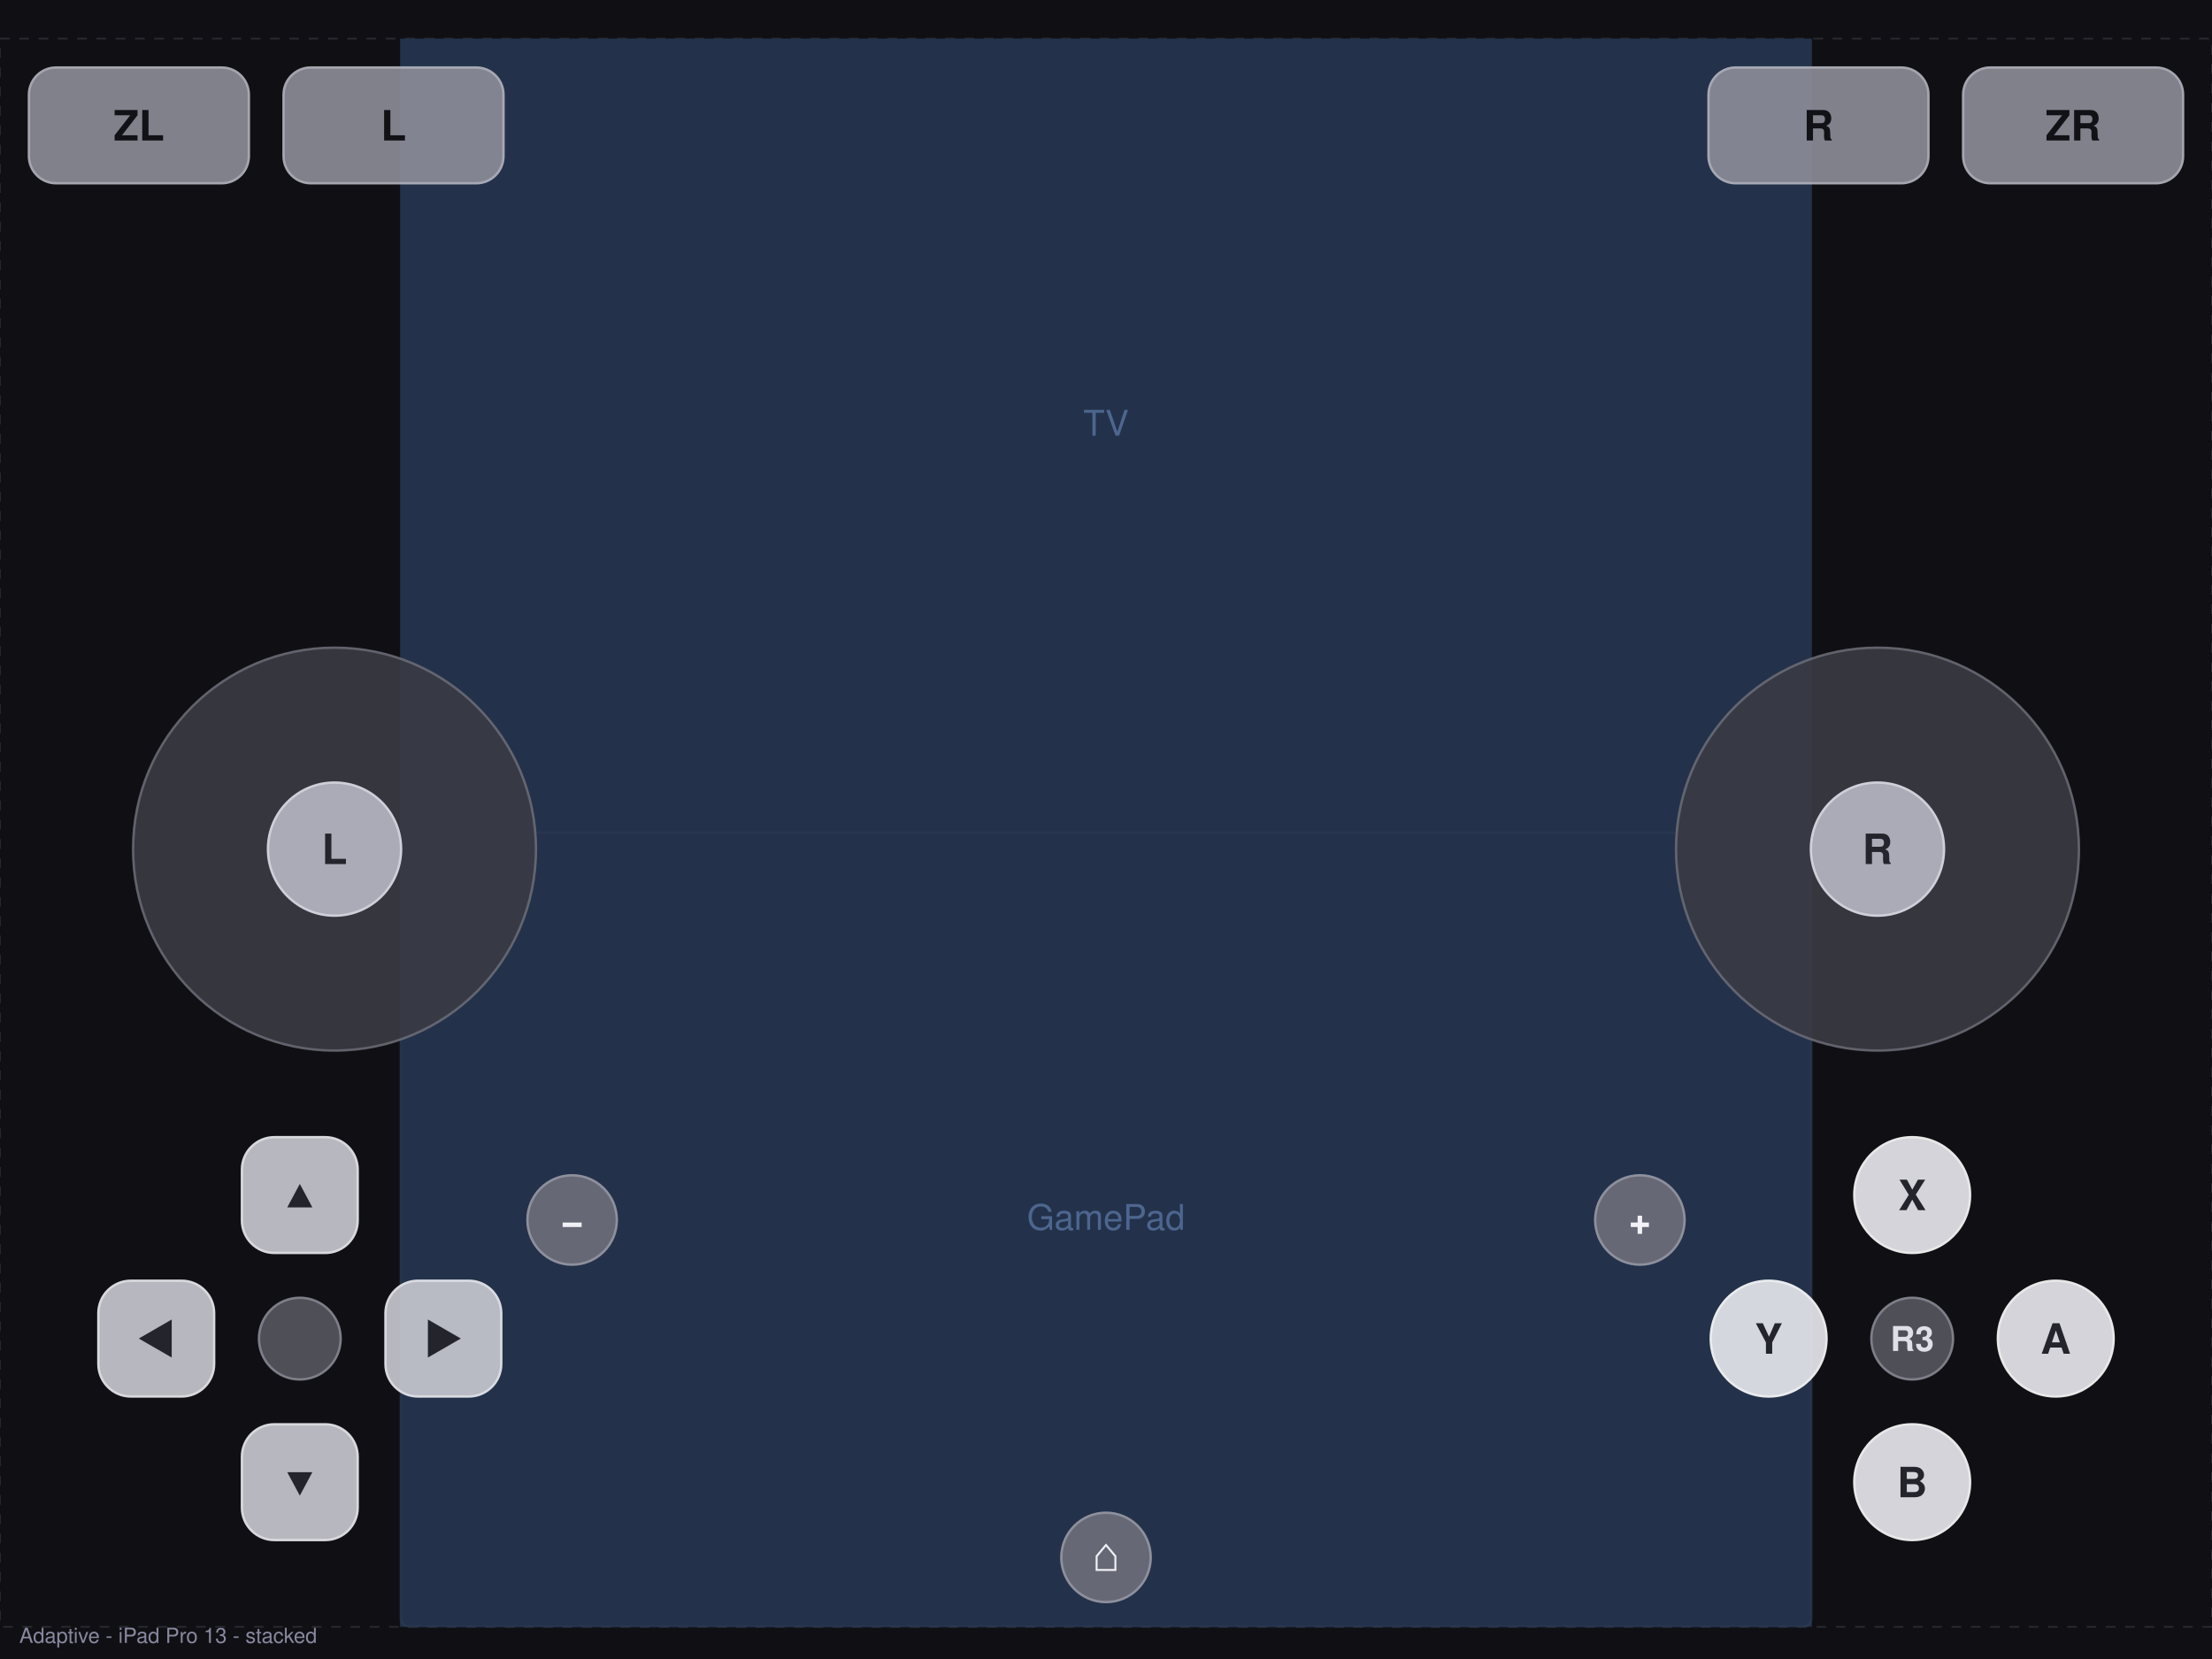
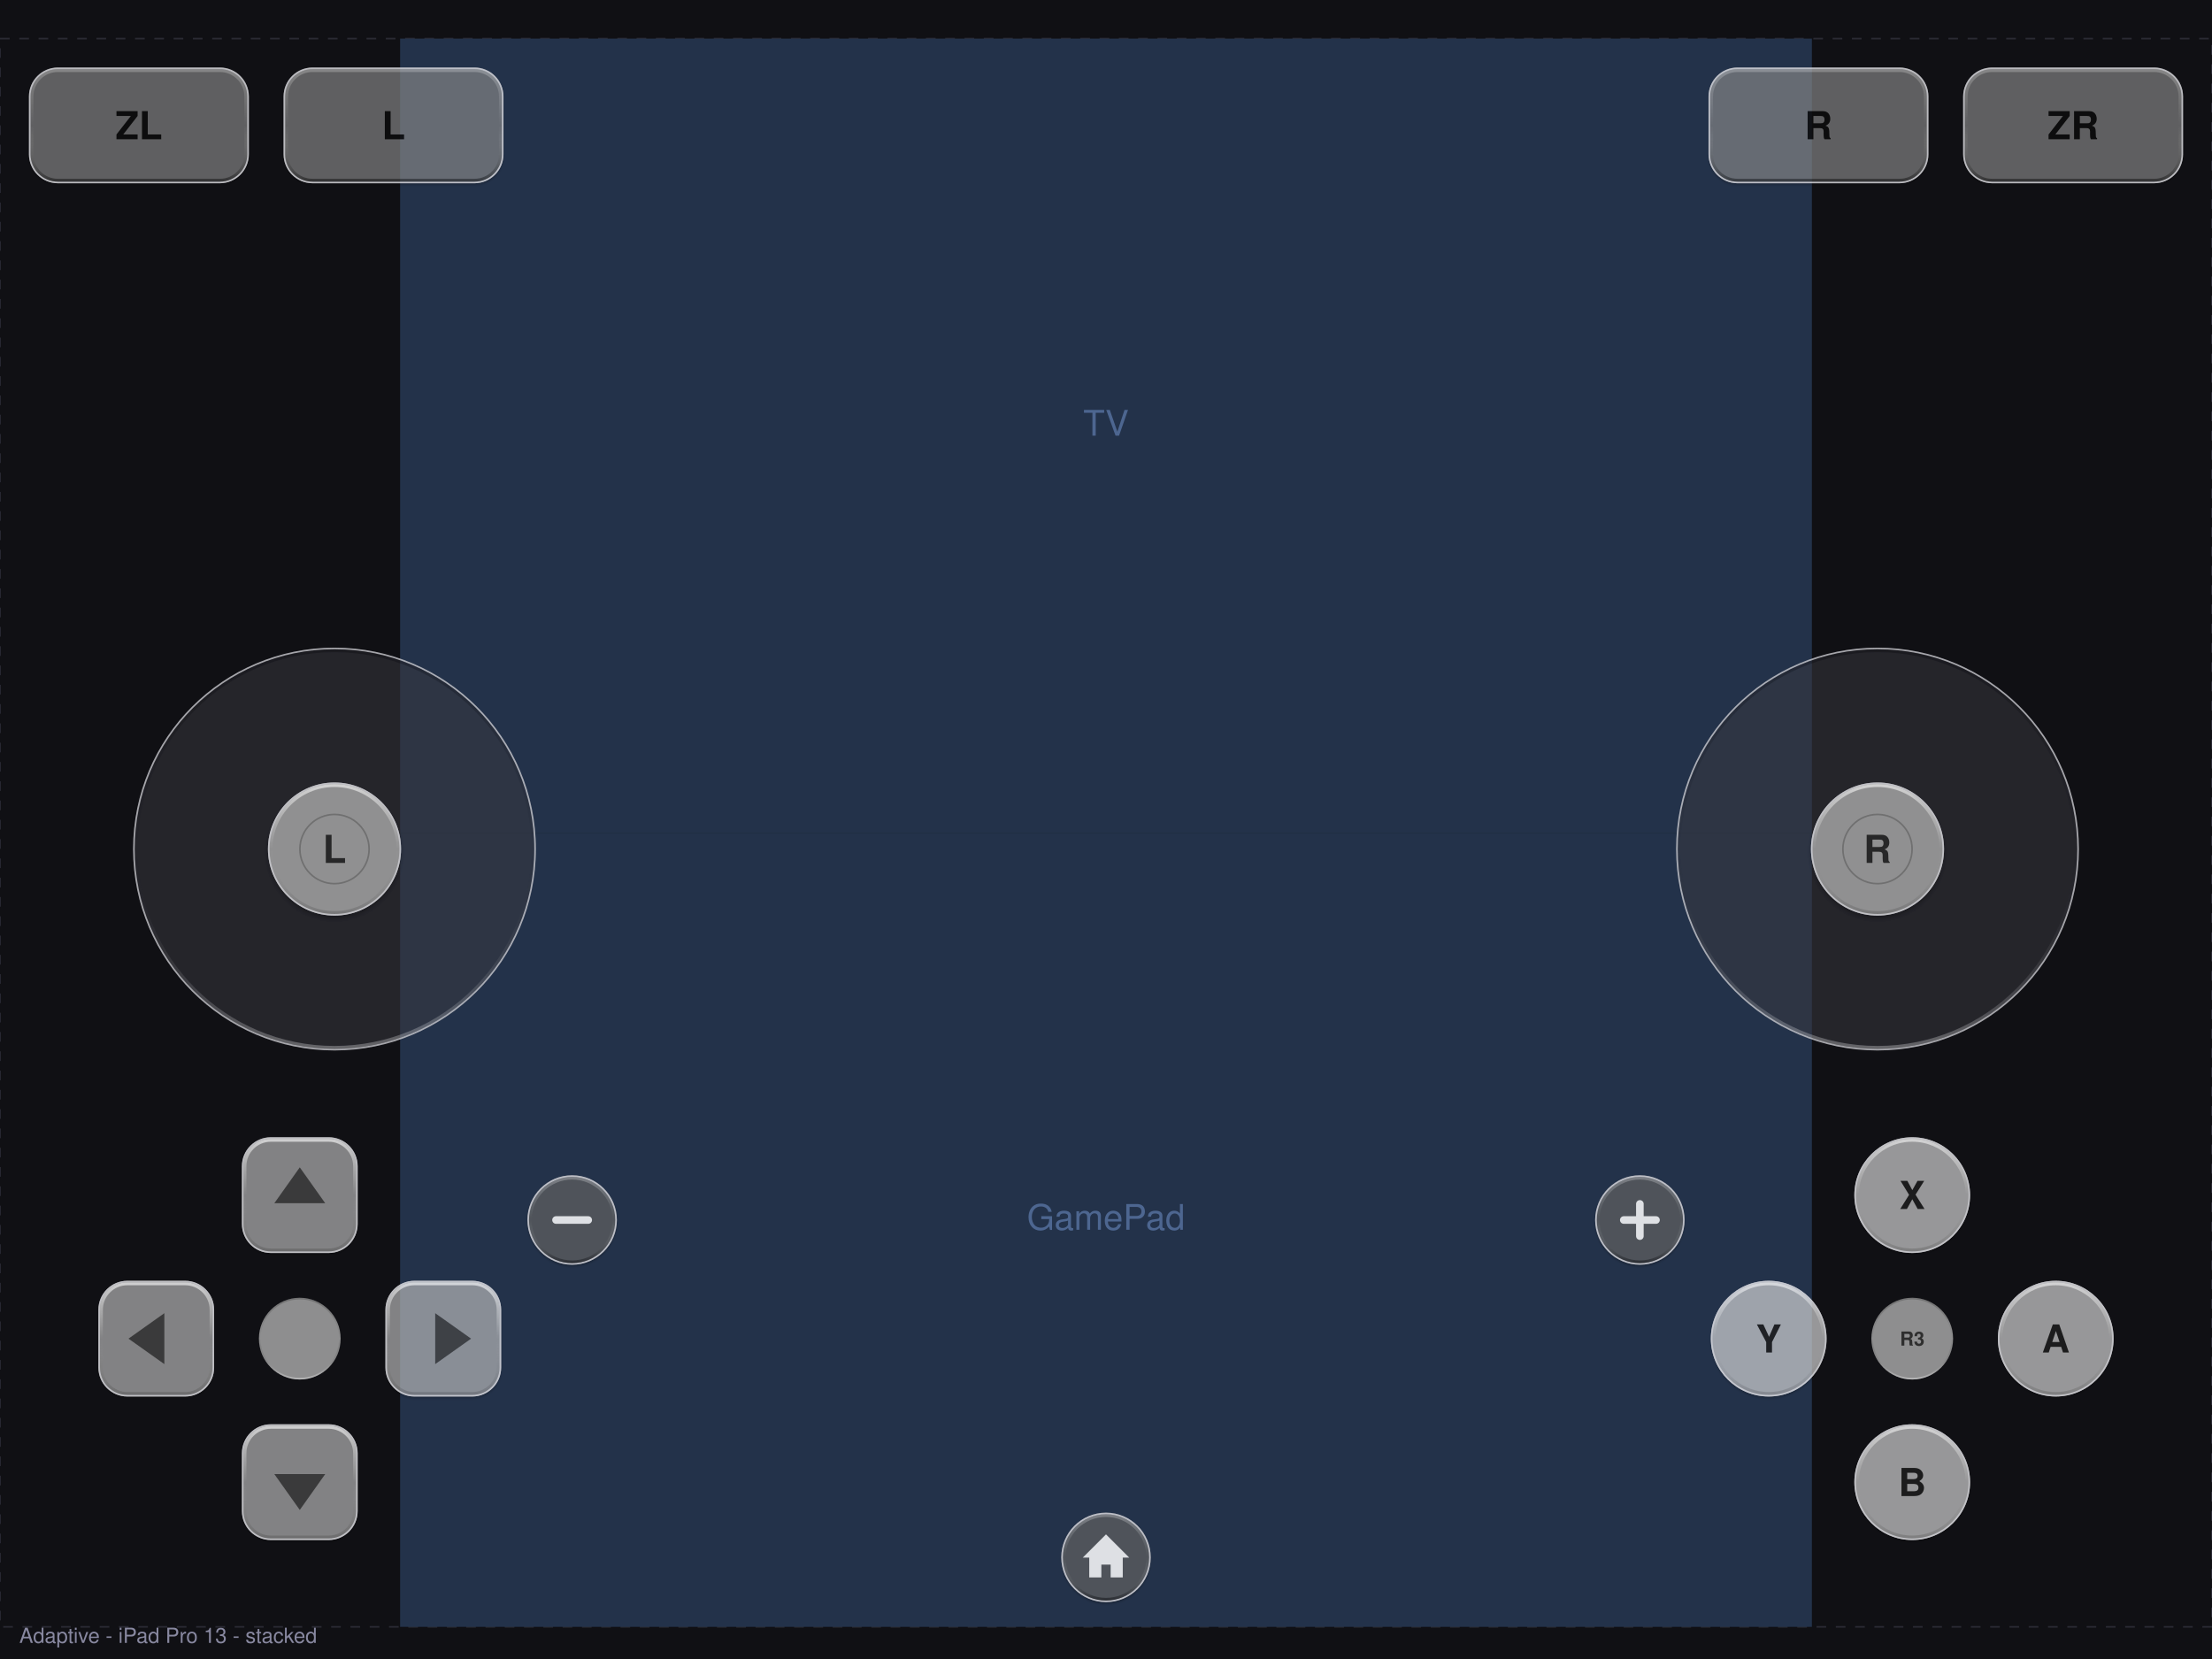
- <svg xmlns="http://www.w3.org/2000/svg" width="1376" height="1032" viewBox="0 0 1376.0 1032.0" font-family="-apple-system, Helvetica, sans-serif">
+ <svg xmlns="http://www.w3.org/2000/svg" width="1376" height="1032" viewBox="0 0 1376.00 1032.00" font-family="-apple-system, Helvetica, sans-serif">
+   <defs>
+     <filter id="sh0" x="-40%" y="-40%" width="180%" height="190%" color-interpolation-filters="sRGB">
+       <feGaussianBlur in="SourceAlpha" stdDeviation="0.80" />
+       <feOffset dy="1.20" result="o" />
+       <feComponentTransfer>
+         <feFuncA type="linear" slope="0.30" />
+       </feComponentTransfer>
+       <feMerge>
+         <feMergeNode />
+         <feMergeNode in="SourceGraphic" />
+       </feMerge>
+     </filter>
+     <linearGradient id="g1" x1="0" y1="0" x2="0" y2="1">
+       <stop offset="0.00" stop-color="#FFFFFF" stop-opacity="0.300" />
+       <stop offset="0.50" stop-color="#FFFFFF" stop-opacity="0.000" />
+       <stop offset="1.00" stop-color="#000000" stop-opacity="0.450" />
+     </linearGradient>
+     <linearGradient id="g2" x1="0" y1="0" x2="0" y2="1">
+       <stop offset="0.00" stop-color="#FFFFFF" stop-opacity="0.300" />
+       <stop offset="0.50" stop-color="#FFFFFF" stop-opacity="0.000" />
+       <stop offset="1.00" stop-color="#000000" stop-opacity="0.450" />
+     </linearGradient>
+     <linearGradient id="g3" x1="0" y1="0" x2="0" y2="1">
+       <stop offset="0.00" stop-color="#FFFFFF" stop-opacity="0.300" />
+       <stop offset="0.50" stop-color="#FFFFFF" stop-opacity="0.000" />
+       <stop offset="1.00" stop-color="#000000" stop-opacity="0.450" />
+     </linearGradient>
+     <linearGradient id="g4" x1="0" y1="0" x2="0" y2="1">
+       <stop offset="0.00" stop-color="#FFFFFF" stop-opacity="0.300" />
+       <stop offset="0.50" stop-color="#FFFFFF" stop-opacity="0.000" />
+       <stop offset="1.00" stop-color="#000000" stop-opacity="0.450" />
+     </linearGradient>
+     <linearGradient id="g5" x1="0" y1="0" x2="0" y2="1">
+       <stop offset="0.00" stop-color="#000000" stop-opacity="0.280" />
+       <stop offset="0.50" stop-color="#000000" stop-opacity="0.000" />
+       <stop offset="1.00" stop-color="#FFFFFF" stop-opacity="0.350" />
+     </linearGradient>
+     <filter id="sh1" x="-40%" y="-40%" width="180%" height="190%" color-interpolation-filters="sRGB">
+       <feGaussianBlur in="SourceAlpha" stdDeviation="1.30" />
+       <feOffset dy="2.00" result="o" />
+       <feComponentTransfer>
+         <feFuncA type="linear" slope="0.34" />
+       </feComponentTransfer>
+       <feMerge>
+         <feMergeNode />
+         <feMergeNode in="SourceGraphic" />
+       </feMerge>
+     </filter>
+     <linearGradient id="g6" x1="0" y1="0" x2="0" y2="1">
+       <stop offset="0.00" stop-color="#FFFFFF" stop-opacity="0.850" />
+       <stop offset="0.50" stop-color="#FFFFFF" stop-opacity="0.000" />
+       <stop offset="1.00" stop-color="#000000" stop-opacity="0.160" />
+     </linearGradient>
+     <linearGradient id="g7" x1="0" y1="0" x2="0" y2="1">
+       <stop offset="0.00" stop-color="#000000" stop-opacity="0.280" />
+       <stop offset="0.50" stop-color="#000000" stop-opacity="0.000" />
+       <stop offset="1.00" stop-color="#FFFFFF" stop-opacity="0.350" />
+     </linearGradient>
+     <linearGradient id="g8" x1="0" y1="0" x2="0" y2="1">
+       <stop offset="0.00" stop-color="#FFFFFF" stop-opacity="0.850" />
+       <stop offset="0.50" stop-color="#FFFFFF" stop-opacity="0.000" />
+       <stop offset="1.00" stop-color="#000000" stop-opacity="0.160" />
+     </linearGradient>
+     <linearGradient id="g9" x1="0" y1="0" x2="0" y2="1">
+       <stop offset="0.00" stop-color="#FFFFFF" stop-opacity="0.850" />
+       <stop offset="0.50" stop-color="#FFFFFF" stop-opacity="0.000" />
+       <stop offset="1.00" stop-color="#000000" stop-opacity="0.160" />
+     </linearGradient>
+     <linearGradient id="g10" x1="0" y1="0" x2="0" y2="1">
+       <stop offset="0.00" stop-color="#FFFFFF" stop-opacity="0.850" />
+       <stop offset="0.50" stop-color="#FFFFFF" stop-opacity="0.000" />
+       <stop offset="1.00" stop-color="#000000" stop-opacity="0.160" />
+     </linearGradient>
+     <linearGradient id="g11" x1="0" y1="0" x2="0" y2="1">
+       <stop offset="0.00" stop-color="#FFFFFF" stop-opacity="0.850" />
+       <stop offset="0.50" stop-color="#FFFFFF" stop-opacity="0.000" />
+       <stop offset="1.00" stop-color="#000000" stop-opacity="0.160" />
+     </linearGradient>
+     <linearGradient id="g12" x1="0" y1="0" x2="0" y2="1">
+       <stop offset="0.00" stop-color="#FFFFFF" stop-opacity="0.850" />
+       <stop offset="0.50" stop-color="#FFFFFF" stop-opacity="0.000" />
+       <stop offset="1.00" stop-color="#000000" stop-opacity="0.160" />
+     </linearGradient>
+     <linearGradient id="g13" x1="0" y1="0" x2="0" y2="1">
+       <stop offset="0.00" stop-color="#000000" stop-opacity="0.200" />
+       <stop offset="0.50" stop-color="#000000" stop-opacity="0.000" />
+       <stop offset="1.00" stop-color="#FFFFFF" stop-opacity="0.550" />
+     </linearGradient>
+     <linearGradient id="g14" x1="0" y1="0" x2="0" y2="1">
+       <stop offset="0.00" stop-color="#FFFFFF" stop-opacity="0.300" />
+       <stop offset="0.50" stop-color="#FFFFFF" stop-opacity="0.000" />
+       <stop offset="1.00" stop-color="#000000" stop-opacity="0.450" />
+     </linearGradient>
+     <linearGradient id="g15" x1="0" y1="0" x2="0" y2="1">
+       <stop offset="0.00" stop-color="#FFFFFF" stop-opacity="0.300" />
+       <stop offset="0.50" stop-color="#FFFFFF" stop-opacity="0.000" />
+       <stop offset="1.00" stop-color="#000000" stop-opacity="0.450" />
+     </linearGradient>
+     <linearGradient id="g16" x1="0" y1="0" x2="0" y2="1">
+       <stop offset="0.00" stop-color="#FFFFFF" stop-opacity="0.300" />
+       <stop offset="0.50" stop-color="#FFFFFF" stop-opacity="0.000" />
+       <stop offset="1.00" stop-color="#000000" stop-opacity="0.450" />
+     </linearGradient>
+     <linearGradient id="g17" x1="0" y1="0" x2="0" y2="1">
+       <stop offset="0.00" stop-color="#FFFFFF" stop-opacity="0.850" />
+       <stop offset="0.50" stop-color="#FFFFFF" stop-opacity="0.000" />
+       <stop offset="1.00" stop-color="#000000" stop-opacity="0.160" />
+     </linearGradient>
+     <linearGradient id="g18" x1="0" y1="0" x2="0" y2="1">
+       <stop offset="0.00" stop-color="#FFFFFF" stop-opacity="0.850" />
+       <stop offset="0.50" stop-color="#FFFFFF" stop-opacity="0.000" />
+       <stop offset="1.00" stop-color="#000000" stop-opacity="0.160" />
+     </linearGradient>
+     <linearGradient id="g19" x1="0" y1="0" x2="0" y2="1">
+       <stop offset="0.00" stop-color="#FFFFFF" stop-opacity="0.850" />
+       <stop offset="0.50" stop-color="#FFFFFF" stop-opacity="0.000" />
+       <stop offset="1.00" stop-color="#000000" stop-opacity="0.160" />
+     </linearGradient>
+     <linearGradient id="g20" x1="0" y1="0" x2="0" y2="1">
+       <stop offset="0.00" stop-color="#FFFFFF" stop-opacity="0.850" />
+       <stop offset="0.50" stop-color="#FFFFFF" stop-opacity="0.000" />
+       <stop offset="1.00" stop-color="#000000" stop-opacity="0.160" />
+     </linearGradient>
+     <linearGradient id="g21" x1="0" y1="0" x2="0" y2="1">
+       <stop offset="0.00" stop-color="#000000" stop-opacity="0.200" />
+       <stop offset="0.50" stop-color="#000000" stop-opacity="0.000" />
+       <stop offset="1.00" stop-color="#FFFFFF" stop-opacity="0.550" />
+     </linearGradient>
+   </defs>
  <rect width="100%" height="100%" fill="#101014" />
-   <rect x="0.0" y="24.0" width="1376.0" height="988.0" fill="none" stroke="#2a2a33" stroke-dasharray="6 6" />
-   <rect x="248.9" y="24.0" width="878.2" height="494.0" fill="#23324a" />
-   <text x="688.0" y="271.0" fill="#4d6690" font-size="22" text-anchor="middle">TV</text>
-   <rect x="248.9" y="518.0" width="878.2" height="494.0" fill="#23324a" />
-   <text x="688.0" y="765.0" fill="#4d6690" font-size="22" text-anchor="middle">GamePad</text>
-   <rect x="248.9" y="518.0" width="878.2" height="494.0" rx="6.0" fill="none" stroke="#4d6690" stroke-width="1.5" opacity="0.12" />
-   <rect x="18.0" y="42.0" width="136.8" height="72.0" rx="16.9" fill="#8d8d99" stroke="#b5b5c0" stroke-width="1.5" opacity="0.9" />
-   <text x="86.4" y="87.4" fill="#111116" font-size="26.0" font-weight="600" text-anchor="middle" opacity="1.0">ZL</text>
-   <rect x="176.4" y="42.0" width="136.8" height="72.0" rx="16.9" fill="#8d8d99" stroke="#b5b5c0" stroke-width="1.5" opacity="0.9" />
-   <text x="244.8" y="87.4" fill="#111116" font-size="26.0" font-weight="600" text-anchor="middle" opacity="1.0">L</text>
-   <rect x="1221.2" y="42.0" width="136.8" height="72.0" rx="16.9" fill="#8d8d99" stroke="#b5b5c0" stroke-width="1.5" opacity="0.9" />
-   <text x="1289.6" y="87.4" fill="#111116" font-size="26.0" font-weight="600" text-anchor="middle" opacity="1.0">ZR</text>
-   <rect x="1062.8" y="42.0" width="136.8" height="72.0" rx="16.9" fill="#8d8d99" stroke="#b5b5c0" stroke-width="1.5" opacity="0.9" />
-   <text x="1131.2" y="87.4" fill="#111116" font-size="26.0" font-weight="600" text-anchor="middle" opacity="1.0">R</text>
-   <circle cx="208.1" cy="528.2" r="125.3" fill="#3a3a44" stroke="#6a6a76" stroke-width="1.5" opacity="0.9" />
-   <circle cx="208.1" cy="528.2" r="41.4" fill="#b8b8c4" stroke="#e0e0ea" stroke-width="1.5" opacity="0.9" />
-   <text x="208.1" y="537.5" fill="#24242c" font-size="26.0" font-weight="600" text-anchor="middle" opacity="1.0">L</text>
-   <circle cx="1167.9" cy="528.2" r="125.3" fill="#3a3a44" stroke="#6a6a76" stroke-width="1.5" opacity="0.9" />
-   <circle cx="1167.9" cy="528.2" r="41.4" fill="#b8b8c4" stroke="#e0e0ea" stroke-width="1.5" opacity="0.9" />
-   <text x="1167.9" y="537.5" fill="#24242c" font-size="26.0" font-weight="600" text-anchor="middle" opacity="1.0">R</text>
-   <rect x="150.5" y="707.4" width="72.0" height="72.0" rx="20.2" fill="#c9c9d2" stroke="#ededf3" stroke-width="1.5" opacity="0.9" />
-   <text x="186.5" y="752.8" fill="#24242c" font-size="26.0" font-weight="600" text-anchor="middle" opacity="1.0">▲</text>
-   <rect x="150.5" y="886.0" width="72.0" height="72.0" rx="20.2" fill="#c9c9d2" stroke="#ededf3" stroke-width="1.5" opacity="0.9" />
-   <text x="186.5" y="931.4" fill="#24242c" font-size="26.0" font-weight="600" text-anchor="middle" opacity="1.0">▼</text>
-   <rect x="61.2" y="796.7" width="72.0" height="72.0" rx="20.2" fill="#c9c9d2" stroke="#ededf3" stroke-width="1.5" opacity="0.9" />
-   <text x="97.2" y="842.1" fill="#24242c" font-size="26.0" font-weight="600" text-anchor="middle" opacity="1.0">◀</text>
-   <rect x="239.8" y="796.7" width="72.0" height="72.0" rx="20.2" fill="#c9c9d2" stroke="#ededf3" stroke-width="1.5" opacity="0.9" />
-   <text x="275.8" y="842.1" fill="#24242c" font-size="26.0" font-weight="600" text-anchor="middle" opacity="1.0">▶</text>
-   <circle cx="186.5" cy="832.7" r="25.4" fill="#55555f" stroke="#8a8a96" stroke-width="1.5" opacity="0.9" />
-   <circle cx="355.9" cy="758.9" r="27.8" fill="#6e6e7a" stroke="#9a9aa6" stroke-width="1.5" opacity="0.9" />
-   <text x="355.9" y="767.3" fill="#f2f2f6" font-size="23.4" font-weight="600" text-anchor="middle" opacity="1.0">−</text>
-   <circle cx="1020.1" cy="758.9" r="27.8" fill="#6e6e7a" stroke="#9a9aa6" stroke-width="1.5" opacity="0.9" />
-   <text x="1020.1" y="767.3" fill="#f2f2f6" font-size="23.4" font-weight="600" text-anchor="middle" opacity="1.0">+</text>
-   <circle cx="688.0" cy="968.8" r="27.8" fill="#6e6e7a" stroke="#9a9aa6" stroke-width="1.5" opacity="0.9" />
-   <text x="688.0" y="977.2" fill="#f2f2f6" font-size="23.4" font-weight="600" text-anchor="middle" opacity="1.0">⌂</text>
-   <circle cx="1189.5" cy="743.4" r="36.0" fill="#e9e9ef" stroke="#ffffff" stroke-width="1.5" opacity="0.9" />
-   <text x="1189.5" y="752.8" fill="#24242c" font-size="26.0" font-weight="600" text-anchor="middle" opacity="1.0">X</text>
-   <circle cx="1100.2" cy="832.7" r="36.0" fill="#e9e9ef" stroke="#ffffff" stroke-width="1.5" opacity="0.9" />
-   <text x="1100.2" y="842.1" fill="#24242c" font-size="26.0" font-weight="600" text-anchor="middle" opacity="1.0">Y</text>
-   <circle cx="1278.8" cy="832.7" r="36.0" fill="#e9e9ef" stroke="#ffffff" stroke-width="1.5" opacity="0.9" />
-   <text x="1278.8" y="842.1" fill="#24242c" font-size="26.0" font-weight="600" text-anchor="middle" opacity="1.0">A</text>
-   <circle cx="1189.5" cy="922.0" r="36.0" fill="#e9e9ef" stroke="#ffffff" stroke-width="1.5" opacity="0.9" />
-   <text x="1189.5" y="931.4" fill="#24242c" font-size="26.0" font-weight="600" text-anchor="middle" opacity="1.0">B</text>
-   <circle cx="1189.5" cy="832.7" r="25.4" fill="#55555f" stroke="#8a8a96" stroke-width="1.5" opacity="0.9" />
-   <text x="1189.5" y="840.4" fill="#e0e0e8" font-size="21.3" font-weight="600" text-anchor="middle" opacity="1.0">R3</text>
-   <text x="12" y="1022.0" fill="#8888a0" font-size="13">Adaptive - iPad Pro 13 - stacked</text>
+   <rect x="0.00" y="24.00" width="1376.00" height="988.00" fill="none" stroke="#2a2a33" stroke-dasharray="6 6" />
+   <rect x="248.89" y="24.00" width="878.22" height="494.00" fill="#23324a" />
+   <text x="688.00" y="271.00" fill="#4d6690" font-size="22" text-anchor="middle">TV</text>
+   <rect x="248.89" y="518.00" width="878.22" height="494.00" fill="#23324a" />
+   <text x="688.00" y="765.00" fill="#4d6690" font-size="22" text-anchor="middle">GamePad</text>
+   <g opacity="0.850">
+     <rect x="18.00" y="42.00" width="136.80" height="72.00" rx="18.00" fill="#949494" fill-opacity="0.720" filter="url(#sh0)" />
+     <rect x="18.50" y="42.50" width="135.80" height="71.00" rx="17.50" fill="none" stroke="#E4E4EA" stroke-width="1.00" stroke-linecap="round" stroke-linejoin="round" stroke-opacity="0.900" />
+     <rect x="19.90" y="43.90" width="133.00" height="68.20" rx="16.10" fill="none" stroke="url(#g1)" stroke-width="1.80" stroke-linecap="round" stroke-linejoin="round" />
+     <text x="86.40" y="86.64" fill="#0D0D0D" font-size="24.00" font-weight="600" text-anchor="middle">ZL</text>
+     <rect x="176.40" y="42.00" width="136.80" height="72.00" rx="18.00" fill="#949494" fill-opacity="0.720" filter="url(#sh0)" />
+     <rect x="176.90" y="42.50" width="135.80" height="71.00" rx="17.50" fill="none" stroke="#E4E4EA" stroke-width="1.00" stroke-linecap="round" stroke-linejoin="round" stroke-opacity="0.900" />
+     <rect x="178.30" y="43.90" width="133.00" height="68.20" rx="16.10" fill="none" stroke="url(#g2)" stroke-width="1.80" stroke-linecap="round" stroke-linejoin="round" />
+     <text x="244.80" y="86.64" fill="#0D0D0D" font-size="24.00" font-weight="600" text-anchor="middle">L</text>
+     <rect x="1221.20" y="42.00" width="136.80" height="72.00" rx="18.00" fill="#949494" fill-opacity="0.720" filter="url(#sh0)" />
+     <rect x="1221.70" y="42.50" width="135.80" height="71.00" rx="17.50" fill="none" stroke="#E4E4EA" stroke-width="1.00" stroke-linecap="round" stroke-linejoin="round" stroke-opacity="0.900" />
+     <rect x="1223.10" y="43.90" width="133.00" height="68.20" rx="16.10" fill="none" stroke="url(#g3)" stroke-width="1.80" stroke-linecap="round" stroke-linejoin="round" />
+     <text x="1289.60" y="86.64" fill="#0D0D0D" font-size="24.00" font-weight="600" text-anchor="middle">ZR</text>
+     <rect x="1062.80" y="42.00" width="136.80" height="72.00" rx="18.00" fill="#949494" fill-opacity="0.720" filter="url(#sh0)" />
+     <rect x="1063.30" y="42.50" width="135.80" height="71.00" rx="17.50" fill="none" stroke="#E4E4EA" stroke-width="1.00" stroke-linecap="round" stroke-linejoin="round" stroke-opacity="0.900" />
+     <rect x="1064.70" y="43.90" width="133.00" height="68.20" rx="16.10" fill="none" stroke="url(#g4)" stroke-width="1.80" stroke-linecap="round" stroke-linejoin="round" />
+     <text x="1131.20" y="86.64" fill="#0D0D0D" font-size="24.00" font-weight="600" text-anchor="middle">R</text>
+     <circle cx="208.08" cy="528.16" r="125.28" fill="#383840" fill-opacity="0.620" />
+     <circle cx="208.08" cy="528.16" r="124.78" fill="none" stroke="#E4E4EA" stroke-width="1.00" stroke-linecap="round" stroke-linejoin="round" stroke-opacity="0.800" />
+     <circle cx="208.08" cy="528.16" r="123.38" fill="none" stroke="url(#g5)" stroke-width="1.80" stroke-linecap="round" stroke-linejoin="round" />
+     <circle cx="208.08" cy="528.16" r="41.40" fill="#BFBFBF" fill-opacity="0.850" filter="url(#sh1)" />
+     <circle cx="208.08" cy="528.16" r="40.90" fill="none" stroke="#E4E4EA" stroke-width="1.00" stroke-linecap="round" stroke-linejoin="round" stroke-opacity="0.900" />
+     <circle cx="208.08" cy="528.16" r="39.50" fill="none" stroke="url(#g6)" stroke-width="1.80" stroke-linecap="round" stroke-linejoin="round" />
+     <circle cx="208.08" cy="528.16" r="21.53" fill="none" stroke="#1F1F1F" stroke-width="1.00" stroke-linecap="round" stroke-linejoin="round" stroke-opacity="0.280" />
+     <text x="208.08" y="536.80" fill="#1F1F1F" font-size="24.00" font-weight="600" text-anchor="middle" fill-opacity="0.900">L</text>
+     <circle cx="1167.92" cy="528.16" r="125.28" fill="#383840" fill-opacity="0.620" />
+     <circle cx="1167.92" cy="528.16" r="124.78" fill="none" stroke="#E4E4EA" stroke-width="1.00" stroke-linecap="round" stroke-linejoin="round" stroke-opacity="0.800" />
+     <circle cx="1167.92" cy="528.16" r="123.38" fill="none" stroke="url(#g7)" stroke-width="1.80" stroke-linecap="round" stroke-linejoin="round" />
+     <circle cx="1167.92" cy="528.16" r="41.40" fill="#BFBFBF" fill-opacity="0.850" filter="url(#sh1)" />
+     <circle cx="1167.92" cy="528.16" r="40.90" fill="none" stroke="#E4E4EA" stroke-width="1.00" stroke-linecap="round" stroke-linejoin="round" stroke-opacity="0.900" />
+     <circle cx="1167.92" cy="528.16" r="39.50" fill="none" stroke="url(#g8)" stroke-width="1.80" stroke-linecap="round" stroke-linejoin="round" />
+     <circle cx="1167.92" cy="528.16" r="21.53" fill="none" stroke="#1F1F1F" stroke-width="1.00" stroke-linecap="round" stroke-linejoin="round" stroke-opacity="0.280" />
+     <text x="1167.92" y="536.80" fill="#1F1F1F" font-size="24.00" font-weight="600" text-anchor="middle" fill-opacity="0.900">R</text>
+     <rect x="150.48" y="707.44" width="72.00" height="72.00" rx="18.00" fill="#CCCCCC" fill-opacity="0.720" filter="url(#sh0)" />
+     <rect x="150.98" y="707.94" width="71.00" height="71.00" rx="17.50" fill="none" stroke="#E4E4EA" stroke-width="1.00" stroke-linecap="round" stroke-linejoin="round" stroke-opacity="0.900" />
+     <rect x="152.38" y="709.34" width="68.20" height="68.20" rx="16.10" fill="none" stroke="url(#g9)" stroke-width="1.80" stroke-linecap="round" stroke-linejoin="round" />
+     <path d="M186.48 726.16 L202.32 748.48 L170.64 748.48 Z" fill="#1F1F1F" fill-opacity="0.700" />
+     <rect x="150.48" y="886.00" width="72.00" height="72.00" rx="18.00" fill="#CCCCCC" fill-opacity="0.720" filter="url(#sh0)" />
+     <rect x="150.98" y="886.50" width="71.00" height="71.00" rx="17.50" fill="none" stroke="#E4E4EA" stroke-width="1.00" stroke-linecap="round" stroke-linejoin="round" stroke-opacity="0.900" />
+     <rect x="152.38" y="887.90" width="68.20" height="68.20" rx="16.10" fill="none" stroke="url(#g10)" stroke-width="1.80" stroke-linecap="round" stroke-linejoin="round" />
+     <path d="M186.48 939.28 L170.64 916.96 L202.32 916.96 Z" fill="#1F1F1F" fill-opacity="0.700" />
+     <rect x="61.20" y="796.72" width="72.00" height="72.00" rx="18.00" fill="#CCCCCC" fill-opacity="0.720" filter="url(#sh0)" />
+     <rect x="61.70" y="797.22" width="71.00" height="71.00" rx="17.50" fill="none" stroke="#E4E4EA" stroke-width="1.00" stroke-linecap="round" stroke-linejoin="round" stroke-opacity="0.900" />
+     <rect x="63.10" y="798.62" width="68.20" height="68.20" rx="16.10" fill="none" stroke="url(#g11)" stroke-width="1.80" stroke-linecap="round" stroke-linejoin="round" />
+     <path d="M79.92 832.72 L102.24 816.88 L102.24 848.56 Z" fill="#1F1F1F" fill-opacity="0.700" />
+     <rect x="239.76" y="796.72" width="72.00" height="72.00" rx="18.00" fill="#CCCCCC" fill-opacity="0.720" filter="url(#sh0)" />
+     <rect x="240.26" y="797.22" width="71.00" height="71.00" rx="17.50" fill="none" stroke="#E4E4EA" stroke-width="1.00" stroke-linecap="round" stroke-linejoin="round" stroke-opacity="0.900" />
+     <rect x="241.66" y="798.62" width="68.20" height="68.20" rx="16.10" fill="none" stroke="url(#g12)" stroke-width="1.80" stroke-linecap="round" stroke-linejoin="round" />
+     <path d="M293.04 832.72 L270.72 848.56 L270.72 816.88 Z" fill="#1F1F1F" fill-opacity="0.700" />
+     <circle cx="186.48" cy="832.72" r="25.42" fill="#B4B4B4" fill-opacity="0.900" />
+     <circle cx="186.48" cy="832.72" r="24.92" fill="none" stroke="url(#g13)" stroke-width="1.00" stroke-linecap="round" stroke-linejoin="round" />
+     <circle cx="355.90" cy="758.92" r="27.83" fill="#666666" fill-opacity="0.800" filter="url(#sh0)" />
+     <circle cx="355.90" cy="758.92" r="27.33" fill="none" stroke="#E4E4EA" stroke-width="1.00" stroke-linecap="round" stroke-linejoin="round" stroke-opacity="0.900" />
+     <circle cx="355.90" cy="758.92" r="25.99" fill="none" stroke="url(#g14)" stroke-width="1.67" stroke-linecap="round" stroke-linejoin="round" />
+     <path d="M345.88 758.92 L365.91 758.92" fill="none" stroke="#FFFFFF" stroke-width="4.73" stroke-linecap="round" stroke-linejoin="round" />
+     <circle cx="1020.10" cy="758.92" r="27.83" fill="#666666" fill-opacity="0.800" filter="url(#sh0)" />
+     <circle cx="1020.10" cy="758.92" r="27.33" fill="none" stroke="#E4E4EA" stroke-width="1.00" stroke-linecap="round" stroke-linejoin="round" stroke-opacity="0.900" />
+     <circle cx="1020.10" cy="758.92" r="25.99" fill="none" stroke="url(#g15)" stroke-width="1.67" stroke-linecap="round" stroke-linejoin="round" />
+     <path d="M1010.09 758.92 L1030.12 758.92" fill="none" stroke="#FFFFFF" stroke-width="4.73" stroke-linecap="round" stroke-linejoin="round" />
+     <path d="M1020.10 748.90 L1020.10 768.94" fill="none" stroke="#FFFFFF" stroke-width="4.73" stroke-linecap="round" stroke-linejoin="round" />
+     <circle cx="688.00" cy="968.80" r="27.83" fill="#666666" fill-opacity="0.800" filter="url(#sh0)" />
+     <circle cx="688.00" cy="968.80" r="27.33" fill="none" stroke="#E4E4EA" stroke-width="1.00" stroke-linecap="round" stroke-linejoin="round" stroke-opacity="0.900" />
+     <circle cx="688.00" cy="968.80" r="25.99" fill="none" stroke="url(#g16)" stroke-width="1.67" stroke-linecap="round" stroke-linejoin="round" />
+     <path d="M673.53 968.94 L688.00 954.47 L702.47 968.94 L698.42 968.94 L698.42 981.24 L690.89 981.24 L690.89 973.29 L685.11 973.29 L685.11 981.24 L677.58 981.24 L677.58 968.94 Z" fill="#FFFFFF" />
+     <circle cx="1189.52" cy="743.44" r="36.00" fill="#EDEDED" fill-opacity="0.720" filter="url(#sh0)" />
+     <circle cx="1189.52" cy="743.44" r="35.50" fill="none" stroke="#E4E4EA" stroke-width="1.00" stroke-linecap="round" stroke-linejoin="round" stroke-opacity="0.900" />
+     <circle cx="1189.52" cy="743.44" r="34.10" fill="none" stroke="url(#g17)" stroke-width="1.80" stroke-linecap="round" stroke-linejoin="round" />
+     <text x="1189.52" y="752.08" fill="#1F1F1F" font-size="24.00" font-weight="600" text-anchor="middle">X</text>
+     <circle cx="1100.24" cy="832.72" r="36.00" fill="#EDEDED" fill-opacity="0.720" filter="url(#sh0)" />
+     <circle cx="1100.24" cy="832.72" r="35.50" fill="none" stroke="#E4E4EA" stroke-width="1.00" stroke-linecap="round" stroke-linejoin="round" stroke-opacity="0.900" />
+     <circle cx="1100.24" cy="832.72" r="34.10" fill="none" stroke="url(#g18)" stroke-width="1.80" stroke-linecap="round" stroke-linejoin="round" />
+     <text x="1100.24" y="841.36" fill="#1F1F1F" font-size="24.00" font-weight="600" text-anchor="middle">Y</text>
+     <circle cx="1278.80" cy="832.72" r="36.00" fill="#EDEDED" fill-opacity="0.720" filter="url(#sh0)" />
+     <circle cx="1278.80" cy="832.72" r="35.50" fill="none" stroke="#E4E4EA" stroke-width="1.00" stroke-linecap="round" stroke-linejoin="round" stroke-opacity="0.900" />
+     <circle cx="1278.80" cy="832.72" r="34.10" fill="none" stroke="url(#g19)" stroke-width="1.80" stroke-linecap="round" stroke-linejoin="round" />
+     <text x="1278.80" y="841.36" fill="#1F1F1F" font-size="24.00" font-weight="600" text-anchor="middle">A</text>
+     <circle cx="1189.52" cy="922.00" r="36.00" fill="#EDEDED" fill-opacity="0.720" filter="url(#sh0)" />
+     <circle cx="1189.52" cy="922.00" r="35.50" fill="none" stroke="#E4E4EA" stroke-width="1.00" stroke-linecap="round" stroke-linejoin="round" stroke-opacity="0.900" />
+     <circle cx="1189.52" cy="922.00" r="34.10" fill="none" stroke="url(#g20)" stroke-width="1.80" stroke-linecap="round" stroke-linejoin="round" />
+     <text x="1189.52" y="930.64" fill="#1F1F1F" font-size="24.00" font-weight="600" text-anchor="middle">B</text>
+     <circle cx="1189.52" cy="832.72" r="25.42" fill="#B4B4B4" fill-opacity="0.900" />
+     <circle cx="1189.52" cy="832.72" r="24.92" fill="none" stroke="url(#g21)" stroke-width="1.00" stroke-linecap="round" stroke-linejoin="round" />
+     <text x="1189.52" y="837.04" fill="#1F1F1F" font-size="12.00" font-weight="600" text-anchor="middle" fill-opacity="0.850">R3</text>
+   </g>
+   <text x="12" y="1022.00" fill="#8888a0" font-size="13">Adaptive - iPad Pro 13 - stacked</text>
</svg>
